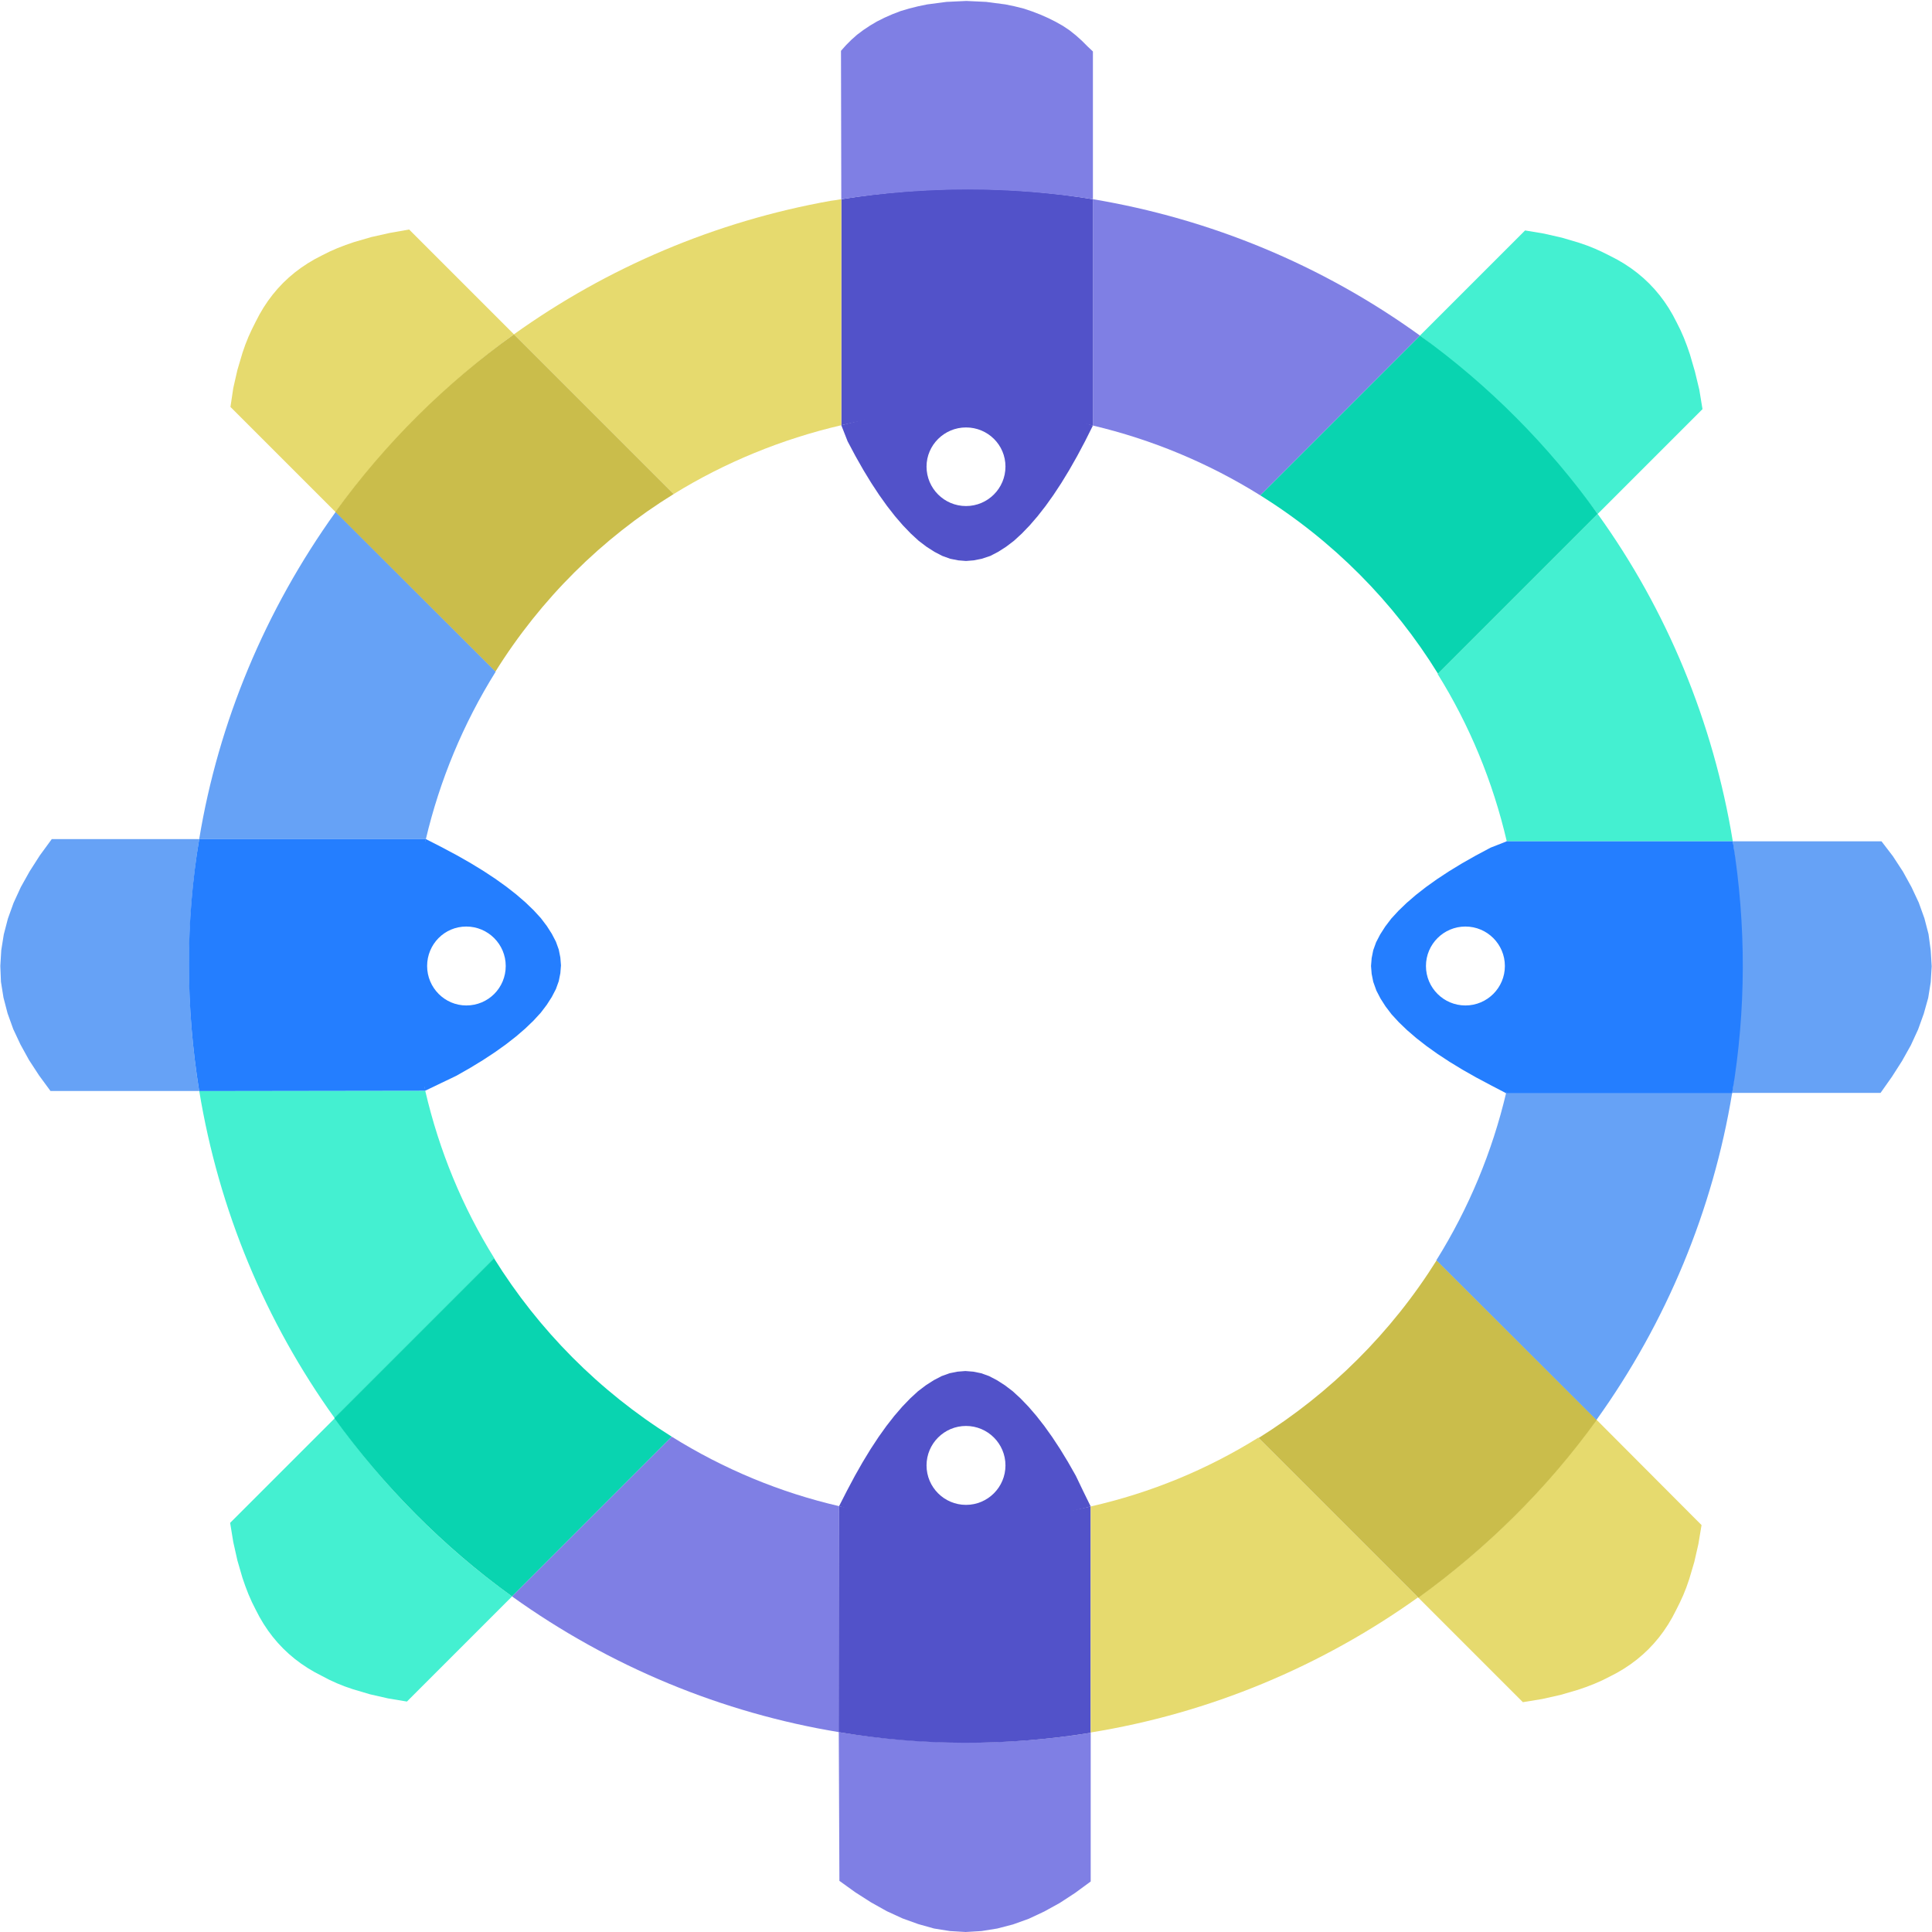
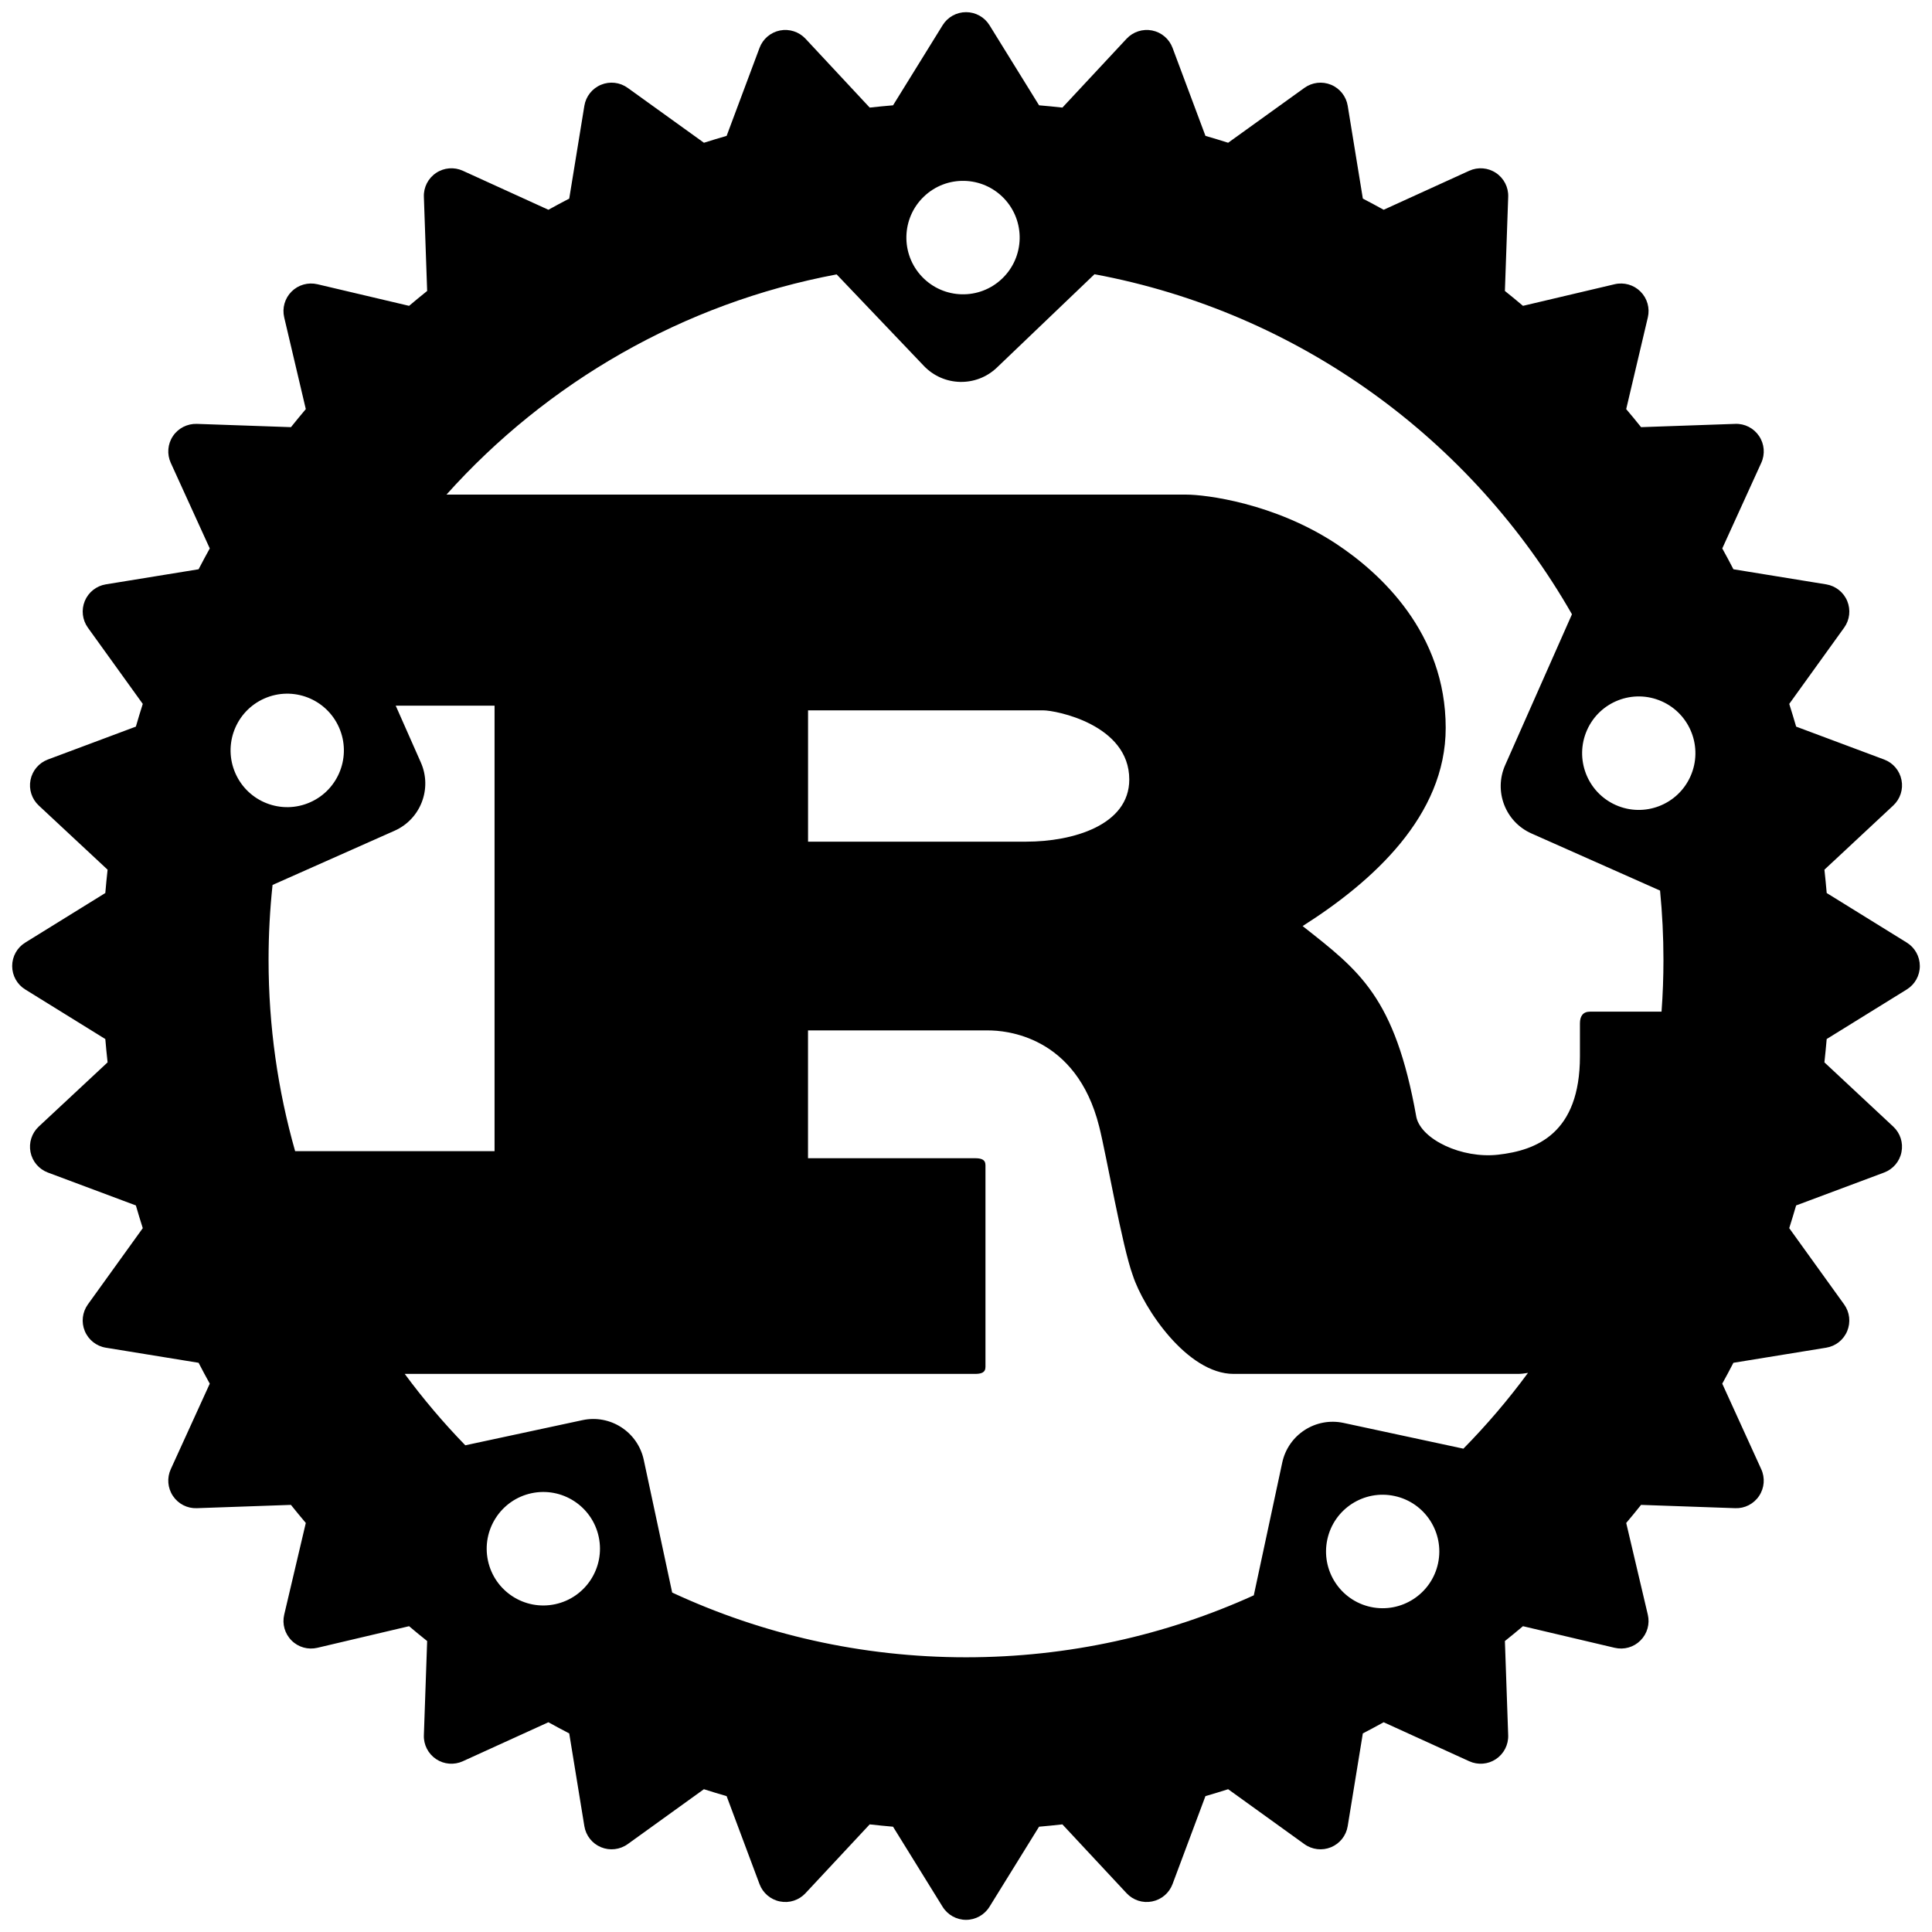
- <svg xmlns="http://www.w3.org/2000/svg" version="1.1" id="_x30_" x="0px" y="0px" viewBox="0 0 612 612" xml:space="preserve" width="612" height="612">
-   <defs id="defs201" />
-   <style type="text/css" id="style2">
- 	.st0{fill:#44F0D1;}
- 	.st1{fill:#09D4B0;}
- 	.st2{fill:#7F7FE4;}
- 	.st3{fill:#5252C9;}
- 	.st4{fill:#E6DA6E;}
- 	.st5{fill:#CABD4B;}
- 	.st6{fill:#66A2F6;}
- 	.st7{fill:#247EFF;}
- 	.st8{display:none;}
- 	
- 		.st9{display:inline;fill:none;stroke:#000000;stroke-width:0.709;stroke-linecap:round;stroke-linejoin:round;stroke-miterlimit:10;}
- </style>
-   <g id="SPLINE_11_" transform="translate(0,-90)">
-     <g id="XMLID_1_">
-       <g id="g60">
-         <path class="st0" d="m 162.2,595.7 -33.3,33.3 -6,-1 -5.7,-1.3 -5.4,-1.6 -2.6,-0.9 -2.5,-1 -2.4,-1.1 -2.3,-1.2 -2.3,-1.2 -2.2,-1.3 -2.1,-1.4 -2,-1.5 -1.9,-1.6 -1.8,-1.7 -1.7,-1.8 -1.6,-1.9 -1.5,-2 -1.4,-2.1 -1.3,-2.2 -1.2,-2.3 -1.2,-2.4 -1.1,-2.5 -1,-2.6 -0.9,-2.6 -1.6,-5.5 -1.3,-5.8 -1,-6.1 33.2,-33.2 c 15.3,21.6 34.2,40.7 56.1,56.5 z" id="path4" style="fill:#44f0d1" />
-         <path class="st0" d="M 156.6,488.6 106,539.2 C 84.1,508.7 69.3,473.3 63.1,435.5 h 71.6 c 4.4,19 11.8,36.9 21.9,53.1 z" id="path6" style="fill:#44f0d1" />
-         <path class="st0" d="m 548.9,356.5 h -71.6 c -4.4,-18.9 -11.8,-36.8 -21.9,-53 l 50.7,-50.7 c 21.9,30.4 36.6,65.9 42.8,103.7 z" id="path8" style="fill:#44f0d1" />
-         <path class="st0" d="m 538.3,213.5 1,6.1 -33.2,33.2 c -16.195,-21.556 -34.754,-39.882 -56.3,-56.5 v 0 l 33.3,-33.3 6,1 5.7,1.3 5.4,1.6 2.6,0.9 2.5,1 2.4,1.1 2.4,1.2 2.3,1.2 2.2,1.3 2.1,1.4 2,1.5 1.9,1.6 1.8,1.7 1.7,1.8 1.6,1.9 1.5,2 1.4,2.1 1.3,2.2 1.2,2.3 1.2,2.4 1.1,2.5 1,2.6 0.9,2.6 1.6,5.5 z" id="path10" style="fill:#44f0d1" />
-         <path class="st1" d="m 212.8,545.1 -50.6,50.6 v 0 c -21.9,-15.8 -40.8,-35 -56.3,-56.5 l 50.6,-50.6 c 14.1,22.7 33.3,42.1 56.3,56.5 z" id="path12" style="fill:#09d4b0" />
-         <path class="st1" d="m 506.1,252.8 -50.6,50.6 c -14,-22.7 -33.2,-42.1 -56.3,-56.5 l 50.6,-50.6 c 21.9,15.8 40.8,34.9 56.3,56.5 z" id="path14" style="fill:#09d4b0" />
-         <path class="st2" d="M 345.5,638.9 V 686 l -4.9,3.6 -4.9,3.2 -4.9,2.7 -4.9,2.3 -5,1.8 -5,1.3 -5,0.8 -5,0.3 -5,-0.3 -5,-0.8 -5,-1.4 -5,-1.8 -5,-2.3 -5,-2.8 -5,-3.2 -5,-3.6 -0.2,-47.1 c 26.1,4.2 53.2,4.5 79.8,0.2 z" id="path16" style="fill:#7f7fe4" />
-         <path class="st2" d="m 265.8,567.1 v 71.6 c -37,-6.1 -72.5,-20.7 -103.6,-43 l 50.6,-50.6 c 16.5,10.3 34.4,17.7 53,22 z" id="path18" style="fill:#7f7fe4" />
-         <path class="st2" d="m 449.8,196.3 v 0 0 l -50.6,50.6 c -16.5,-10.3 -34.4,-17.7 -53,-22.1 v -71.7 c 37.1,6.2 72.6,20.8 103.6,43.2 z" id="path20" style="fill:#7f7fe4" />
-         <path class="st3" d="m 346.2,224.8 -2.5,5 -2.5,4.7 -2.5,4.4 -2.5,4.1 -2.5,3.8 -2.5,3.5 -2.5,3.2 -2.5,2.9 -2.5,2.6 -2.5,2.3 -2.5,1.9 -2.5,1.6 -2.5,1.3 -2.7,0.9 -2.5,0.5 -2.5,0.2 -2.5,-0.2 -2.5,-0.5 -2.5,-0.9 -2.5,-1.3 -2.5,-1.6 -2.5,-1.9 -2.5,-2.3 -2.5,-2.6 -2.5,-2.9 -2.5,-3.2 -2.5,-3.5 -2.5,-3.8 -2.5,-4.1 -2.5,-4.4 -2.5,-4.7 -2,-5.1 c 28.119,-7.269 54.341,-7.656 79.7,0.1 z m -27.7,13 c 0,-6.9 -5.6,-12.4 -12.5,-12.4 -6.9,0 -12.5,5.6 -12.5,12.4 0,6.9 5.6,12.5 12.5,12.5 6.9,0 12.5,-5.6 12.5,-12.5 z" id="path22" style="fill:#5252c9" />
-         <path class="st3" d="m 343.1,562.3 2.4,4.9 c -26.698,6.96 -55.395,7.548 -79.7,-0.1 l 2.5,-4.9 2.5,-4.7 2.5,-4.4 2.5,-4.1 2.5,-3.8 2.5,-3.5 2.5,-3.2 2.5,-2.9 2.5,-2.6 2.5,-2.3 2.5,-1.9 2.5,-1.6 2.5,-1.3 2.5,-0.9 2.5,-0.5 2.5,-0.2 2.5,0.2 2.5,0.5 2.5,0.9 2.5,1.3 2.5,1.6 2.5,1.9 2.5,2.3 2.5,2.6 2.5,2.9 2.5,3.2 2.5,3.5 2.5,3.8 2.5,4.1 2.5,4.4 z m -24.6,-8.1 c 0,-6.9 -5.6,-12.5 -12.5,-12.5 -6.9,0 -12.5,5.6 -12.5,12.5 0,6.9 5.6,12.5 12.5,12.5 6.9,0 12.5,-5.6 12.5,-12.5 z" id="path24" style="fill:#5252c9" />
-         <path class="st3" d="m 345.5,567.2 0,71.7 c -26.7,4.3 -53.6,4.2 -79.8,-0.2 l 0.1,-71.6 c 26.1,6.1 53.3,6.2 79.7,0.1 z" id="path26" style="fill:#5252c9" />
-         <path class="st3" d="m 346.2,224.8 c -26,-6.1 -53.2,-6.3 -79.7,-0.1 v -71.6 c 26.7,-4.3 53.5,-4.3 79.7,0 z" id="path28" style="fill:#5252c9" />
-         <path class="st4" d="m 539,573.1 -1,6 -1.3,5.7 -1.6,5.4 -0.9,2.6 -1,2.5 -1.1,2.4 -1.2,2.4 -1.2,2.3 -1.3,2.2 -1.4,2.1 -1.5,2 -1.6,1.9 -1.7,1.8 -1.8,1.7 -1.9,1.6 -2,1.5 -2.1,1.4 -2.2,1.3 -2.3,1.2 -2.4,1.2 -2.5,1.1 -2.6,1 -2.6,0.9 -5.5,1.6 -5.8,1.3 -6.1,1 -33.2,-33.2 c 21.6,-15.4 40.7,-34.4 56.5,-56.3 z" id="path30" style="fill:#e6da6e" />
-         <path class="st4" d="m 398.6,545.4 50.6,50.6 c -30.5,21.8 -65.9,36.7 -103.7,42.8 v -71.6 c 19,-4.3 36.9,-11.7 53.1,-21.8 z" id="path32" style="fill:#e6da6e" />
-         <path class="st4" d="m 266.5,153.1 v 71.6 c -18.9,4.4 -36.9,11.8 -53.1,21.8 l -50.6,-50.6 c 29.6,-21.2 63.9,-35.8 100.4,-42.3 1,-0.1 2.1,-0.3 3.3,-0.5 z" id="path34" style="fill:#e6da6e" />
-         <path class="st4" d="m 129.6,162.7 33.2,33.2 c -21.291,15.444 -40.501,34.466 -56.5,56.3 L 73,218.9 l 0.9,-6 1.3,-5.7 1.6,-5.4 0.9,-2.6 1,-2.5 1.1,-2.4 1.2,-2.4 1.2,-2.3 1.3,-2.2 1.4,-2.1 1.5,-2 1.6,-1.9 1.7,-1.8 1.8,-1.7 1.9,-1.6 2,-1.5 2.1,-1.4 2.2,-1.3 2.3,-1.2 2.4,-1.2 2.5,-1.1 2.6,-1 2.6,-0.9 5.5,-1.6 5.8,-1.3 z" id="path36" style="fill:#e6da6e" />
-         <path class="st5" d="m 455.1,489.2 50.7,50.6 c -15.8,21.9 -35,40.8 -56.5,56.3 l -50.6,-50.6 c 22.6,-14.1 42,-33.3 56.4,-56.3 z" id="path38" style="fill:#cabd4b" />
-         <path class="st5" d="m 162.8,195.9 50.6,50.6 c -22.7,14 -42.1,33.2 -56.5,56.3 l -50.7,-50.6 v 0 c 15.9,-21.9 35,-40.8 56.6,-56.3 z" id="path40" style="fill:#cabd4b" />
-         <path class="st6" d="m 106.3,252.2 50.7,50.6 c -10.3,16.5 -17.7,34.4 -22.1,53 H 63.1 c 6.1,-37 20.9,-72.5 43.2,-103.6 z" id="path42" style="fill:#66a2f6" />
-         <path class="st6" d="m 16.4,355.8 h 46.7 c -4.3,26.2 -4.3,53.1 0,79.8 H 16 l -3.6,-4.9 -3.2,-4.9 -2.7,-4.9 -2.3,-4.9 -1.8,-5 -1.3,-5 -0.8,-5 -0.2,-5 0.3,-5 0.8,-5 1.3,-5 1.8,-5 2.3,-5 2.8,-5 3.2,-5 z" id="path44" style="fill:#66a2f6" />
-         <path class="st6" d="M 505.7,539.8 455,489.2 c 10.3,-16.5 17.7,-34.4 22.1,-53 h 71.6 c -6.1,37 -20.7,72.5 -43,103.6 z" id="path46" style="fill:#66a2f6" />
-         <path class="st6" d="m 611.6,391.1 0.3,5 -0.3,5 -0.8,5 -1.4,5 -1.8,5 -2.3,5 -2.8,5 -3.2,5 -3.6,5.1 h -47 c 3.425,-26.169 3.594,-52.656 0.2,-79.7 H 596 l 3.6,4.7 3.2,4.9 2.7,4.9 2.3,4.9 1.8,5 1.3,5 z" id="path48" style="fill:#66a2f6" />
-         <path class="st7" d="m 139.7,433.1 -5,2.4 c -6.1,-26.5 -7.744,-54.013 0.2,-79.7 l 4.9,2.5 4.7,2.5 4.4,2.5 4.1,2.5 3.8,2.5 3.5,2.5 3.2,2.5 2.9,2.5 2.6,2.5 2.3,2.5 1.9,2.5 1.6,2.5 1.3,2.5 0.9,2.5 0.5,2.5 0.2,2.5 -0.2,2.5 -0.5,2.5 -0.9,2.5 -1.3,2.5 -1.6,2.5 -1.9,2.5 -2.3,2.5 -2.6,2.5 -2.9,2.5 -3.2,2.5 -3.5,2.5 -3.8,2.5 -4.1,2.5 -4.4,2.5 z M 160.2,396 c 0,-6.9 -5.6,-12.5 -12.5,-12.5 -6.9,0 -12.4,5.6 -12.4,12.5 0,6.9 5.6,12.5 12.4,12.5 7,0 12.5,-5.6 12.5,-12.5 z" id="path50" style="fill:#247eff" />
-         <path class="st7" d="m 63.1,355.8 h 71.8 c -4.912,26.062 -3.962,52.263 -0.2,79.7 l -71.6,0.1 c -4.3,-26.7 -4.4,-53.6 0,-79.8 z" id="path52" style="fill:#247eff" />
-         <path class="st7" d="m 477.3,356.5 c 11.6,26.5 12.05,53.675 -0.2,79.8 l -4.8,-2.5 -4.7,-2.5 -4.4,-2.5 -4.1,-2.5 -3.8,-2.5 -3.5,-2.5 -3.2,-2.5 -2.9,-2.5 -2.6,-2.5 -2.3,-2.5 -1.9,-2.5 -1.6,-2.5 -1.3,-2.5 -1,-2.8 -0.5,-2.5 -0.2,-2.5 0.2,-2.5 0.5,-2.5 0.9,-2.5 1.3,-2.5 1.6,-2.5 1.9,-2.5 2.3,-2.5 2.6,-2.5 2.9,-2.5 3.2,-2.5 3.5,-2.5 3.8,-2.5 4.1,-2.5 4.4,-2.5 4.7,-2.5 z m -0.6,39.5 c 0,-6.9 -5.6,-12.5 -12.5,-12.5 -6.9,0 -12.5,5.6 -12.5,12.5 0,6.9 5.6,12.5 12.5,12.5 6.9,0 12.5,-5.6 12.5,-12.5 z" id="path54" style="fill:#247eff" />
-         <path class="st7" d="m 548.9,356.5 c 4.3,26.7 4.2,53.6 -0.2,79.8 h -71.6 c 6.1,-26 6.3,-53.3 0.1,-79.8 z" id="path56" style="fill:#247eff" />
-         <path class="st2" d="m 346.2,106.3 v 46.8 c -26.762,-4.112 -52.312,-4.112 -79.7,0 l -0.1,-47 1.6,-1.8 1.7,-1.7 1.8,-1.6 2,-1.5 2.1,-1.4 2.2,-1.3 2.4,-1.2 2.5,-1.1 2.6,-1 2.7,-0.8 2.8,-0.7 2.9,-0.6 6.1,-0.8 6.3,-0.3 6.3,0.3 6.1,0.8 2.9,0.6 2.8,0.7 2.7,0.9 2.6,1 2.5,1.1 2.4,1.2 2.3,1.3 2.1,1.4 2,1.6 1.9,1.7 1.8,1.8 z" id="path58" style="fill:#7f7fe4" />
-       </g>
-     </g>
-   </g>
+ <svg xmlns="http://www.w3.org/2000/svg" xml:space="preserve" style="enable-background:new 0 0 144 144;" viewBox="19 19 106 106" height="144px" width="144px" y="0px" x="0px" id="Layer_1" version="1.1">
+   <path id="path3" d="m 123.617,70.716 -4.394,-2.72 c -0.037,-0.428 -0.079,-0.855 -0.125,-1.28 l 3.776,-3.522 c 0.384,-0.358 0.556,-0.888 0.452,-1.401 -0.101,-0.515 -0.462,-0.939 -0.953,-1.122 l -4.827,-1.805 c -0.121,-0.418 -0.248,-0.833 -0.378,-1.246 l 3.011,-4.182 c 0.307,-0.425 0.37,-0.978 0.17,-1.463 -0.2,-0.483 -0.637,-0.829 -1.154,-0.914 l -5.09,-0.828 c -0.198,-0.386 -0.404,-0.766 -0.612,-1.143 l 2.139,-4.695 c 0.219,-0.478 0.174,-1.034 -0.118,-1.468 -0.291,-0.436 -0.784,-0.691 -1.31,-0.671 l -5.166,0.18 c -0.267,-0.334 -0.539,-0.665 -0.816,-0.99 l 1.187,-5.032 c 0.12,-0.511 -0.031,-1.046 -0.403,-1.417 -0.369,-0.37 -0.905,-0.523 -1.416,-0.403 l -5.031,1.186 c -0.326,-0.276 -0.657,-0.549 -0.992,-0.816 l 0.181,-5.166 c 0.02,-0.523 -0.235,-1.02 -0.671,-1.31 -0.437,-0.292 -0.99,-0.336 -1.467,-0.119 l -4.694,2.14 c -0.379,-0.208 -0.759,-0.414 -1.143,-0.613 l -0.83,-5.091 c -0.084,-0.516 -0.43,-0.954 -0.914,-1.154 -0.483,-0.201 -1.037,-0.136 -1.462,0.17 l -4.185,3.011 c -0.412,-0.131 -0.826,-0.257 -1.244,-0.377 l -1.805,-4.828 c -0.183,-0.492 -0.607,-0.853 -1.122,-0.955 -0.514,-0.101 -1.043,0.07 -1.4,0.452 l -3.522,3.779 c -0.425,-0.047 -0.853,-0.09 -1.28,-0.125 l -2.72,-4.395 c -0.275,-0.445 -0.762,-0.716 -1.286,-0.716 -0.524,0 -1.011,0.271 -1.285,0.716 l -2.72,4.395 c -0.428,0.035 -0.856,0.078 -1.281,0.125 l -3.523,-3.779 c -0.357,-0.382 -0.887,-0.553 -1.4,-0.452 -0.515,0.103 -0.939,0.463 -1.122,0.955 l -1.805,4.828 c -0.418,0.12 -0.832,0.247 -1.245,0.377 l -4.184,-3.011 c -0.425,-0.307 -0.979,-0.372 -1.463,-0.17 -0.483,0.2 -0.83,0.638 -0.914,1.154 l -0.83,5.091 c -0.384,0.199 -0.764,0.404 -1.143,0.613 l -4.694,-2.14 c -0.477,-0.218 -1.033,-0.173 -1.467,0.119 -0.436,0.29 -0.691,0.787 -0.671,1.31 l 0.18,5.166 c -0.334,0.267 -0.665,0.54 -0.992,0.816 l -5.031,-1.186 c -0.511,-0.119 -1.047,0.033 -1.417,0.403 -0.372,0.371 -0.523,0.906 -0.403,1.417 l 1.185,5.032 c -0.275,0.326 -0.547,0.656 -0.814,0.99 l -5.166,-0.18 c -0.521,-0.015 -1.019,0.235 -1.31,0.671 -0.292,0.434 -0.336,0.99 -0.119,1.468 l 2.14,4.695 c -0.208,0.377 -0.414,0.757 -0.613,1.143 l -5.09,0.828 c -0.517,0.084 -0.953,0.43 -1.154,0.914 -0.2,0.485 -0.135,1.038 0.17,1.463 l 3.011,4.182 c -0.131,0.413 -0.258,0.828 -0.378,1.246 l -4.828,1.805 c -0.49,0.183 -0.851,0.607 -0.953,1.122 -0.102,0.514 0.069,1.043 0.452,1.401 l 3.777,3.522 c -0.047,0.425 -0.089,0.853 -0.125,1.28 l -4.394,2.72 c -0.445,0.275 -0.716,0.761 -0.716,1.286 0,0.525 0.271,1.011 0.716,1.285 l 4.394,2.72 c 0.036,0.428 0.078,0.855 0.125,1.28 l -3.777,3.523 c -0.383,0.357 -0.554,0.887 -0.452,1.4 0.102,0.515 0.463,0.938 0.953,1.122 l 4.828,1.805 c 0.12,0.418 0.247,0.833 0.378,1.246 l -3.011,4.183 c -0.306,0.426 -0.371,0.979 -0.17,1.462 0.201,0.485 0.638,0.831 1.155,0.914 l 5.089,0.828 c 0.199,0.386 0.403,0.766 0.613,1.145 l -2.14,4.693 c -0.218,0.477 -0.173,1.032 0.119,1.468 0.292,0.437 0.789,0.692 1.31,0.671 l 5.164,-0.181 c 0.269,0.336 0.54,0.665 0.816,0.992 l -1.185,5.033 c -0.12,0.51 0.031,1.043 0.403,1.414 0.369,0.373 0.906,0.522 1.417,0.402 l 5.031,-1.185 c 0.327,0.278 0.658,0.548 0.992,0.814 l -0.18,5.167 c -0.02,0.523 0.235,1.019 0.671,1.311 0.434,0.291 0.99,0.335 1.467,0.117 l 4.694,-2.139 c 0.378,0.21 0.758,0.414 1.143,0.613 l 0.83,5.088 c 0.084,0.518 0.43,0.956 0.914,1.155 0.483,0.201 1.038,0.136 1.463,-0.169 l 4.182,-3.013 c 0.413,0.131 0.828,0.259 1.246,0.379 l 1.805,4.826 c 0.183,0.49 0.607,0.853 1.122,0.953 0.514,0.104 1.043,-0.068 1.4,-0.452 l 3.523,-3.777 c 0.425,0.049 0.853,0.09 1.281,0.128 l 2.72,4.394 c 0.274,0.443 0.761,0.716 1.285,0.716 0.524,0 1.011,-0.272 1.286,-0.716 l 2.72,-4.394 c 0.428,-0.038 0.855,-0.079 1.28,-0.128 l 3.522,3.777 c 0.357,0.384 0.887,0.556 1.4,0.452 0.515,-0.101 0.939,-0.463 1.122,-0.953 l 1.805,-4.826 c 0.418,-0.12 0.833,-0.248 1.246,-0.379 l 4.183,3.013 c 0.425,0.305 0.979,0.37 1.462,0.169 0.484,-0.199 0.83,-0.638 0.914,-1.155 l 0.83,-5.088 c 0.384,-0.199 0.764,-0.406 1.143,-0.613 l 4.694,2.139 c 0.477,0.218 1.032,0.174 1.467,-0.117 0.436,-0.292 0.69,-0.787 0.671,-1.311 l -0.18,-5.167 c 0.334,-0.267 0.665,-0.536 0.991,-0.814 l 5.031,1.185 c 0.511,0.12 1.047,-0.029 1.416,-0.402 0.372,-0.371 0.523,-0.904 0.403,-1.414 l -1.185,-5.033 c 0.276,-0.327 0.548,-0.656 0.814,-0.992 l 5.166,0.181 c 0.521,0.021 1.019,-0.234 1.31,-0.671 0.292,-0.436 0.337,-0.991 0.118,-1.468 l -2.139,-4.693 c 0.209,-0.379 0.414,-0.759 0.612,-1.145 l 5.09,-0.828 c 0.518,-0.083 0.954,-0.429 1.154,-0.914 0.2,-0.483 0.137,-1.036 -0.17,-1.462 l -3.011,-4.183 c 0.13,-0.413 0.257,-0.828 0.378,-1.246 l 4.827,-1.805 c 0.491,-0.184 0.853,-0.607 0.953,-1.122 0.104,-0.514 -0.068,-1.043 -0.452,-1.4 l -3.776,-3.523 c 0.046,-0.425 0.088,-0.853 0.125,-1.28 l 4.394,-2.72 c 0.445,-0.274 0.716,-0.761 0.716,-1.285 0,-0.524 -0.27,-1.011 -0.715,-1.286 z M 94.208,107.167 c -1.678,-0.362 -2.745,-2.016 -2.385,-3.699 0.359,-1.681 2.012,-2.751 3.689,-2.389 1.678,0.359 2.747,2.016 2.387,3.696 -0.36,1.68 -2.014,2.751 -3.691,2.392 z m -1.493,-10.098 c -1.531,-0.328 -3.037,0.646 -3.365,2.18 l -1.56,7.28 c -4.814,2.185 -10.16,3.399 -15.79,3.399 -5.759,0 -11.221,-1.274 -16.121,-3.552 l -1.559,-7.28 c -0.328,-1.532 -1.834,-2.508 -3.364,-2.179 l -6.427,1.38 c -1.193,-1.228 -2.303,-2.536 -3.323,-3.917 l 31.272,0 c 0.354,0 0.59,-0.064 0.59,-0.386 l 0,-11.062 c 0,-0.322 -0.236,-0.386 -0.59,-0.386 l -9.146,0 0,-7.012 9.892,0 c 0.903,0 4.828,0.258 6.083,5.275 0.393,1.543 1.256,6.562 1.846,8.169 0.588,1.802 2.982,5.402 5.533,5.402 l 15.583,0 c 0.177,0 0.366,-0.02 0.565,-0.056 -1.081,1.469 -2.267,2.859 -3.544,4.158 l -6.575,-1.413 z m -43.252,9.946 c -1.678,0.362 -3.33,-0.708 -3.691,-2.389 -0.359,-1.684 0.708,-3.337 2.386,-3.699 1.678,-0.359 3.331,0.711 3.691,2.392 0.359,1.68 -0.709,3.336 -2.386,3.696 z m -11.863,-48.105 c 0.696,1.571 -0.012,3.412 -1.581,4.107 -1.569,0.697 -3.405,-0.012 -4.101,-1.584 -0.696,-1.572 0.012,-3.41 1.581,-4.107 1.57,-0.696 3.405,0.012 4.101,1.584 z m -3.646,8.643 6.695,-2.975 c 1.43,-0.635 2.076,-2.311 1.441,-3.744 l -1.379,-3.118 5.423,0 0,24.444 -10.941,0 c -0.949,-3.336 -1.458,-6.857 -1.458,-10.496 0,-1.389 0.075,-2.762 0.219,-4.111 z m 29.38,-2.374 0,-7.205 12.914,0 c 0.667,0 4.71,0.771 4.71,3.794 0,2.51 -3.101,3.41 -5.651,3.41 l -11.973,0 z m 46.932,6.485 c 0,0.956 -0.035,1.902 -0.105,2.841 l -3.926,0 c -0.393,0 -0.551,0.258 -0.551,0.643 l 0,1.803 c 0,4.244 -2.393,5.167 -4.49,5.402 -1.997,0.225 -4.211,-0.836 -4.484,-2.058 -1.178,-6.626 -3.141,-8.041 -6.241,-10.486 3.847,-2.443 7.85,-6.047 7.85,-10.871 0,-5.209 -3.571,-8.49 -6.005,-10.099 -3.415,-2.251 -7.196,-2.702 -8.216,-2.702 l -40.603,0 c 5.506,-6.145 12.968,-10.498 21.408,-12.082 l 4.786,5.021 c 1.082,1.133 2.874,1.175 4.006,0.092 l 5.355,-5.122 c 11.221,2.089 20.721,9.074 26.196,18.657 l -3.666,8.28 c -0.633,1.433 0.013,3.109 1.442,3.744 l 7.058,3.135 c 0.122,1.253 0.186,2.519 0.186,3.802 z m -40.575,-41.88 c 1.24,-1.188 3.207,-1.141 4.394,0.101 1.185,1.245 1.14,3.214 -0.103,4.401 -1.24,1.188 -3.207,1.142 -4.394,-0.102 -1.184,-1.243 -1.139,-3.212 0.103,-4.4 z m 36.38,29.277 c 0.695,-1.571 2.531,-2.28 4.1,-1.583 1.569,0.696 2.277,2.536 1.581,4.107 -0.695,1.572 -2.531,2.281 -4.101,1.584 -1.567,-0.696 -2.275,-2.535 -1.58,-4.108 z" />
</svg>
